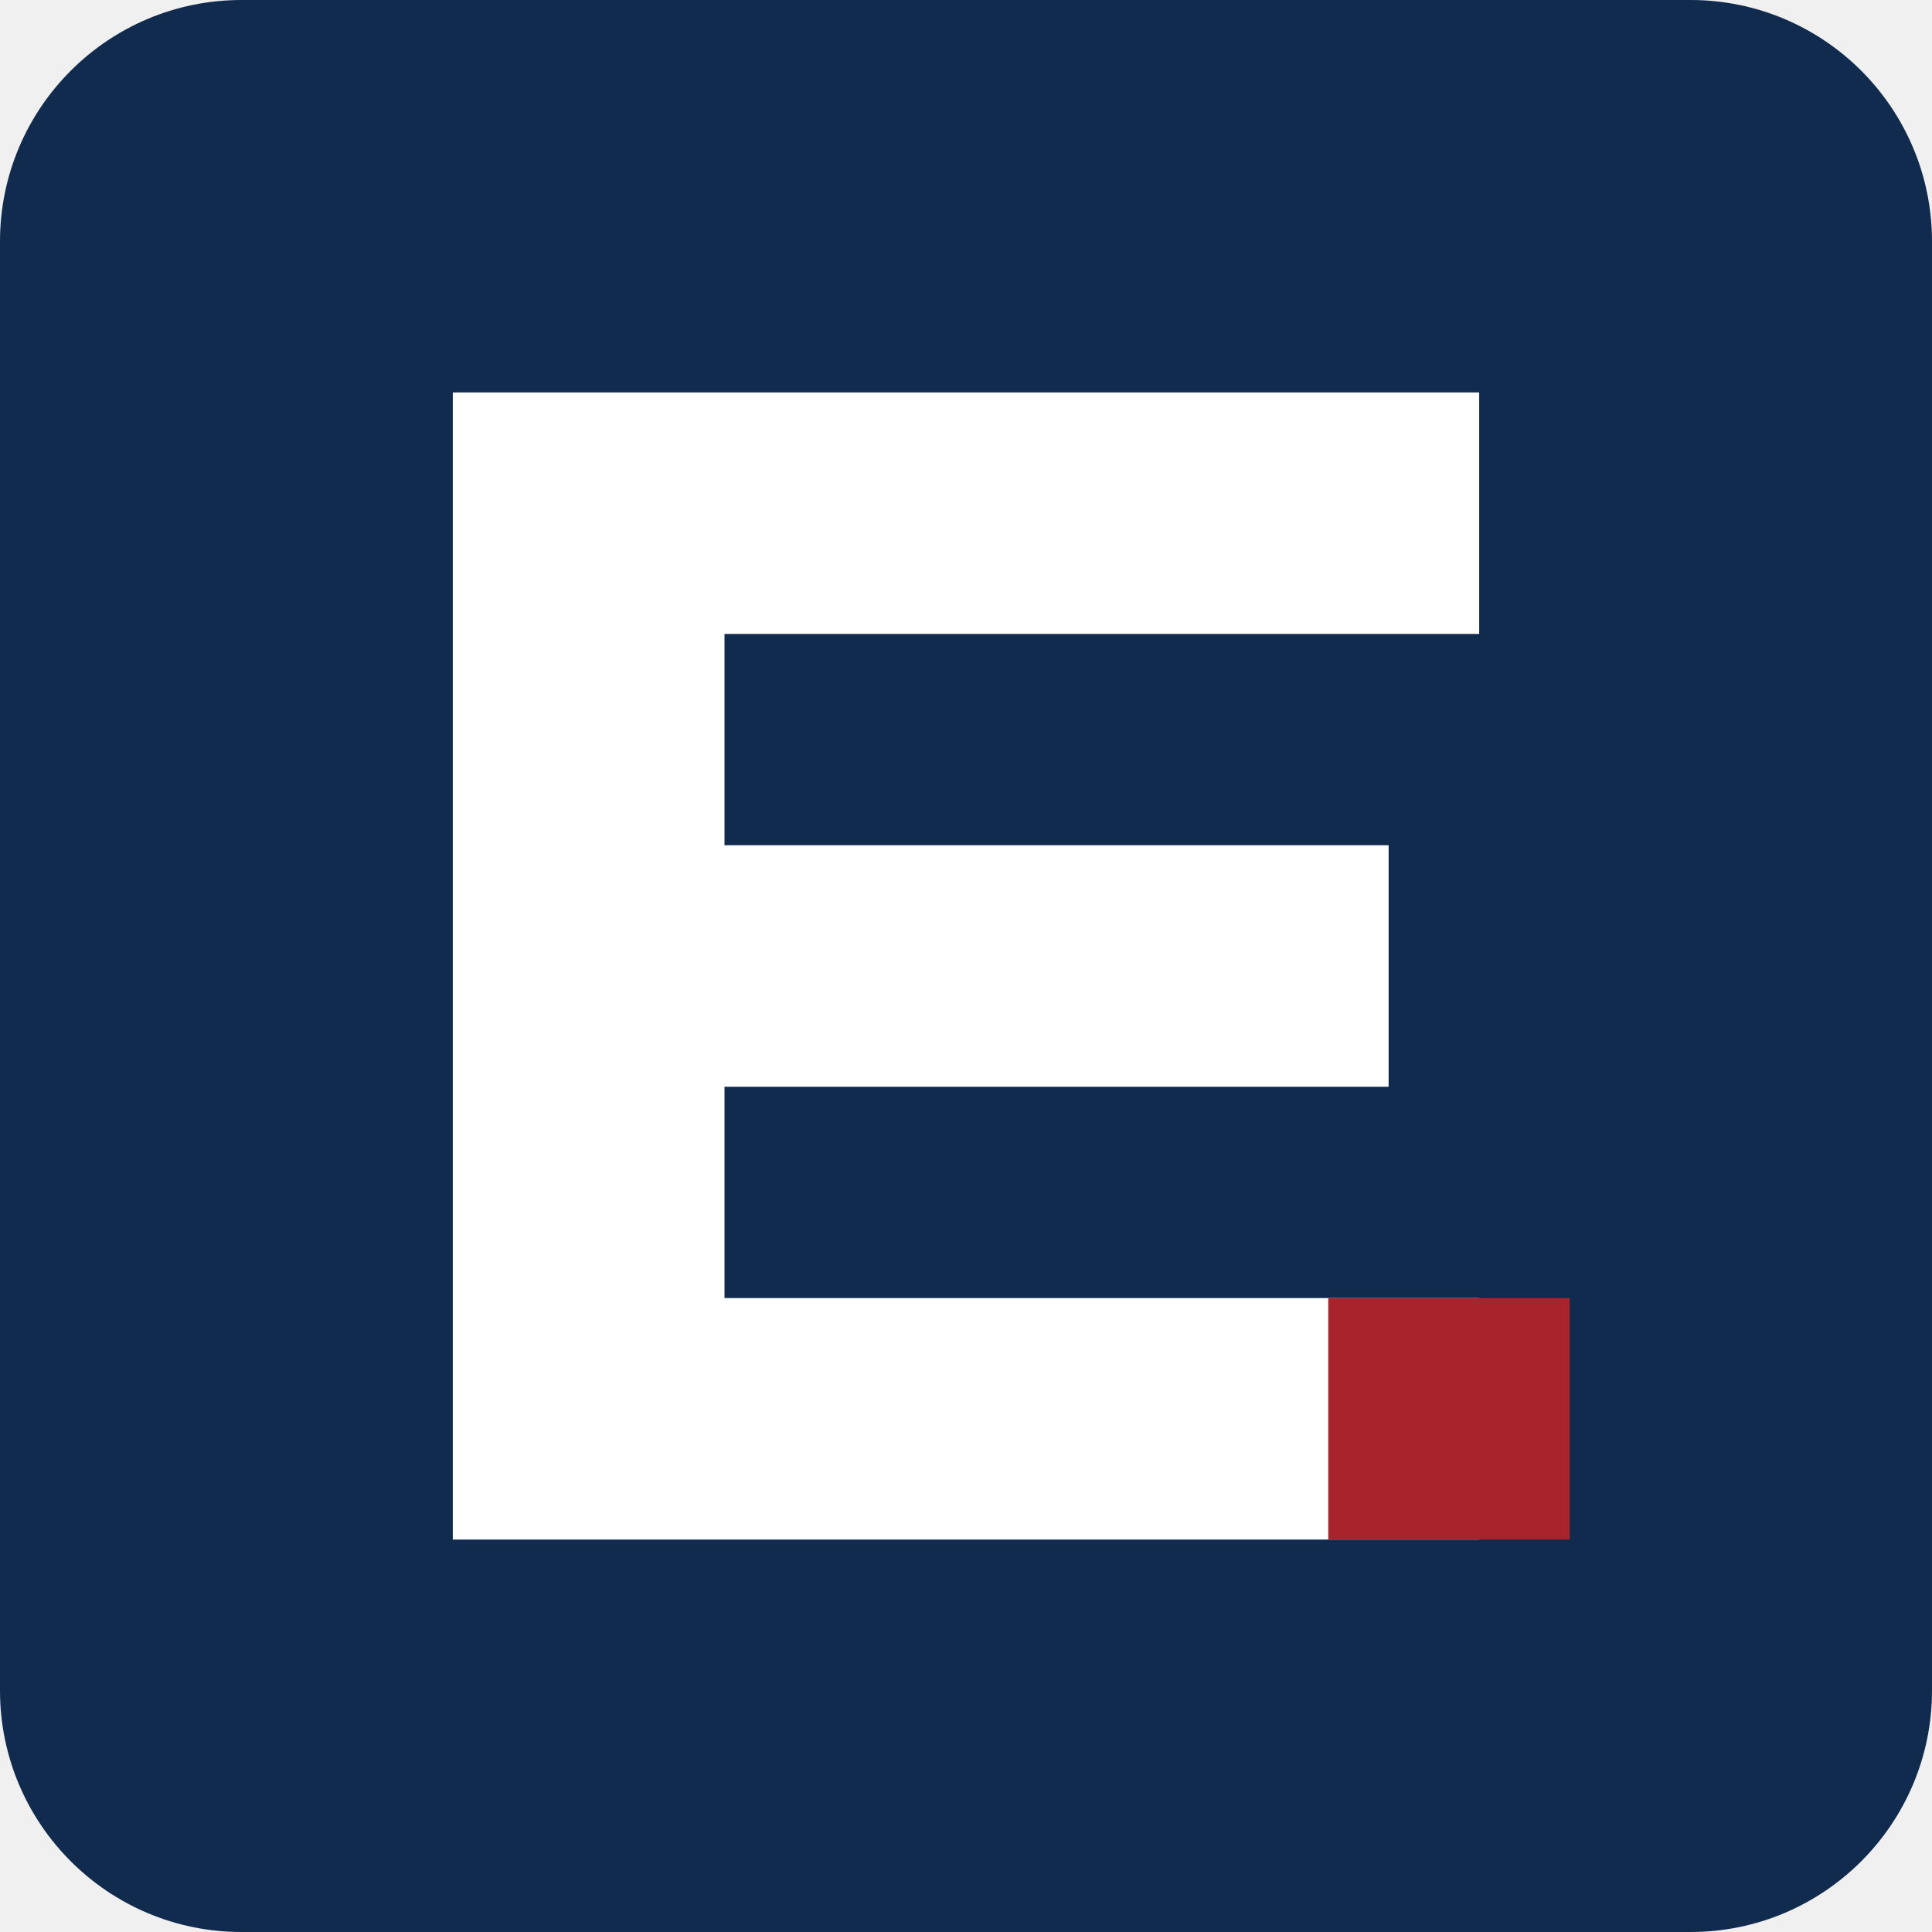
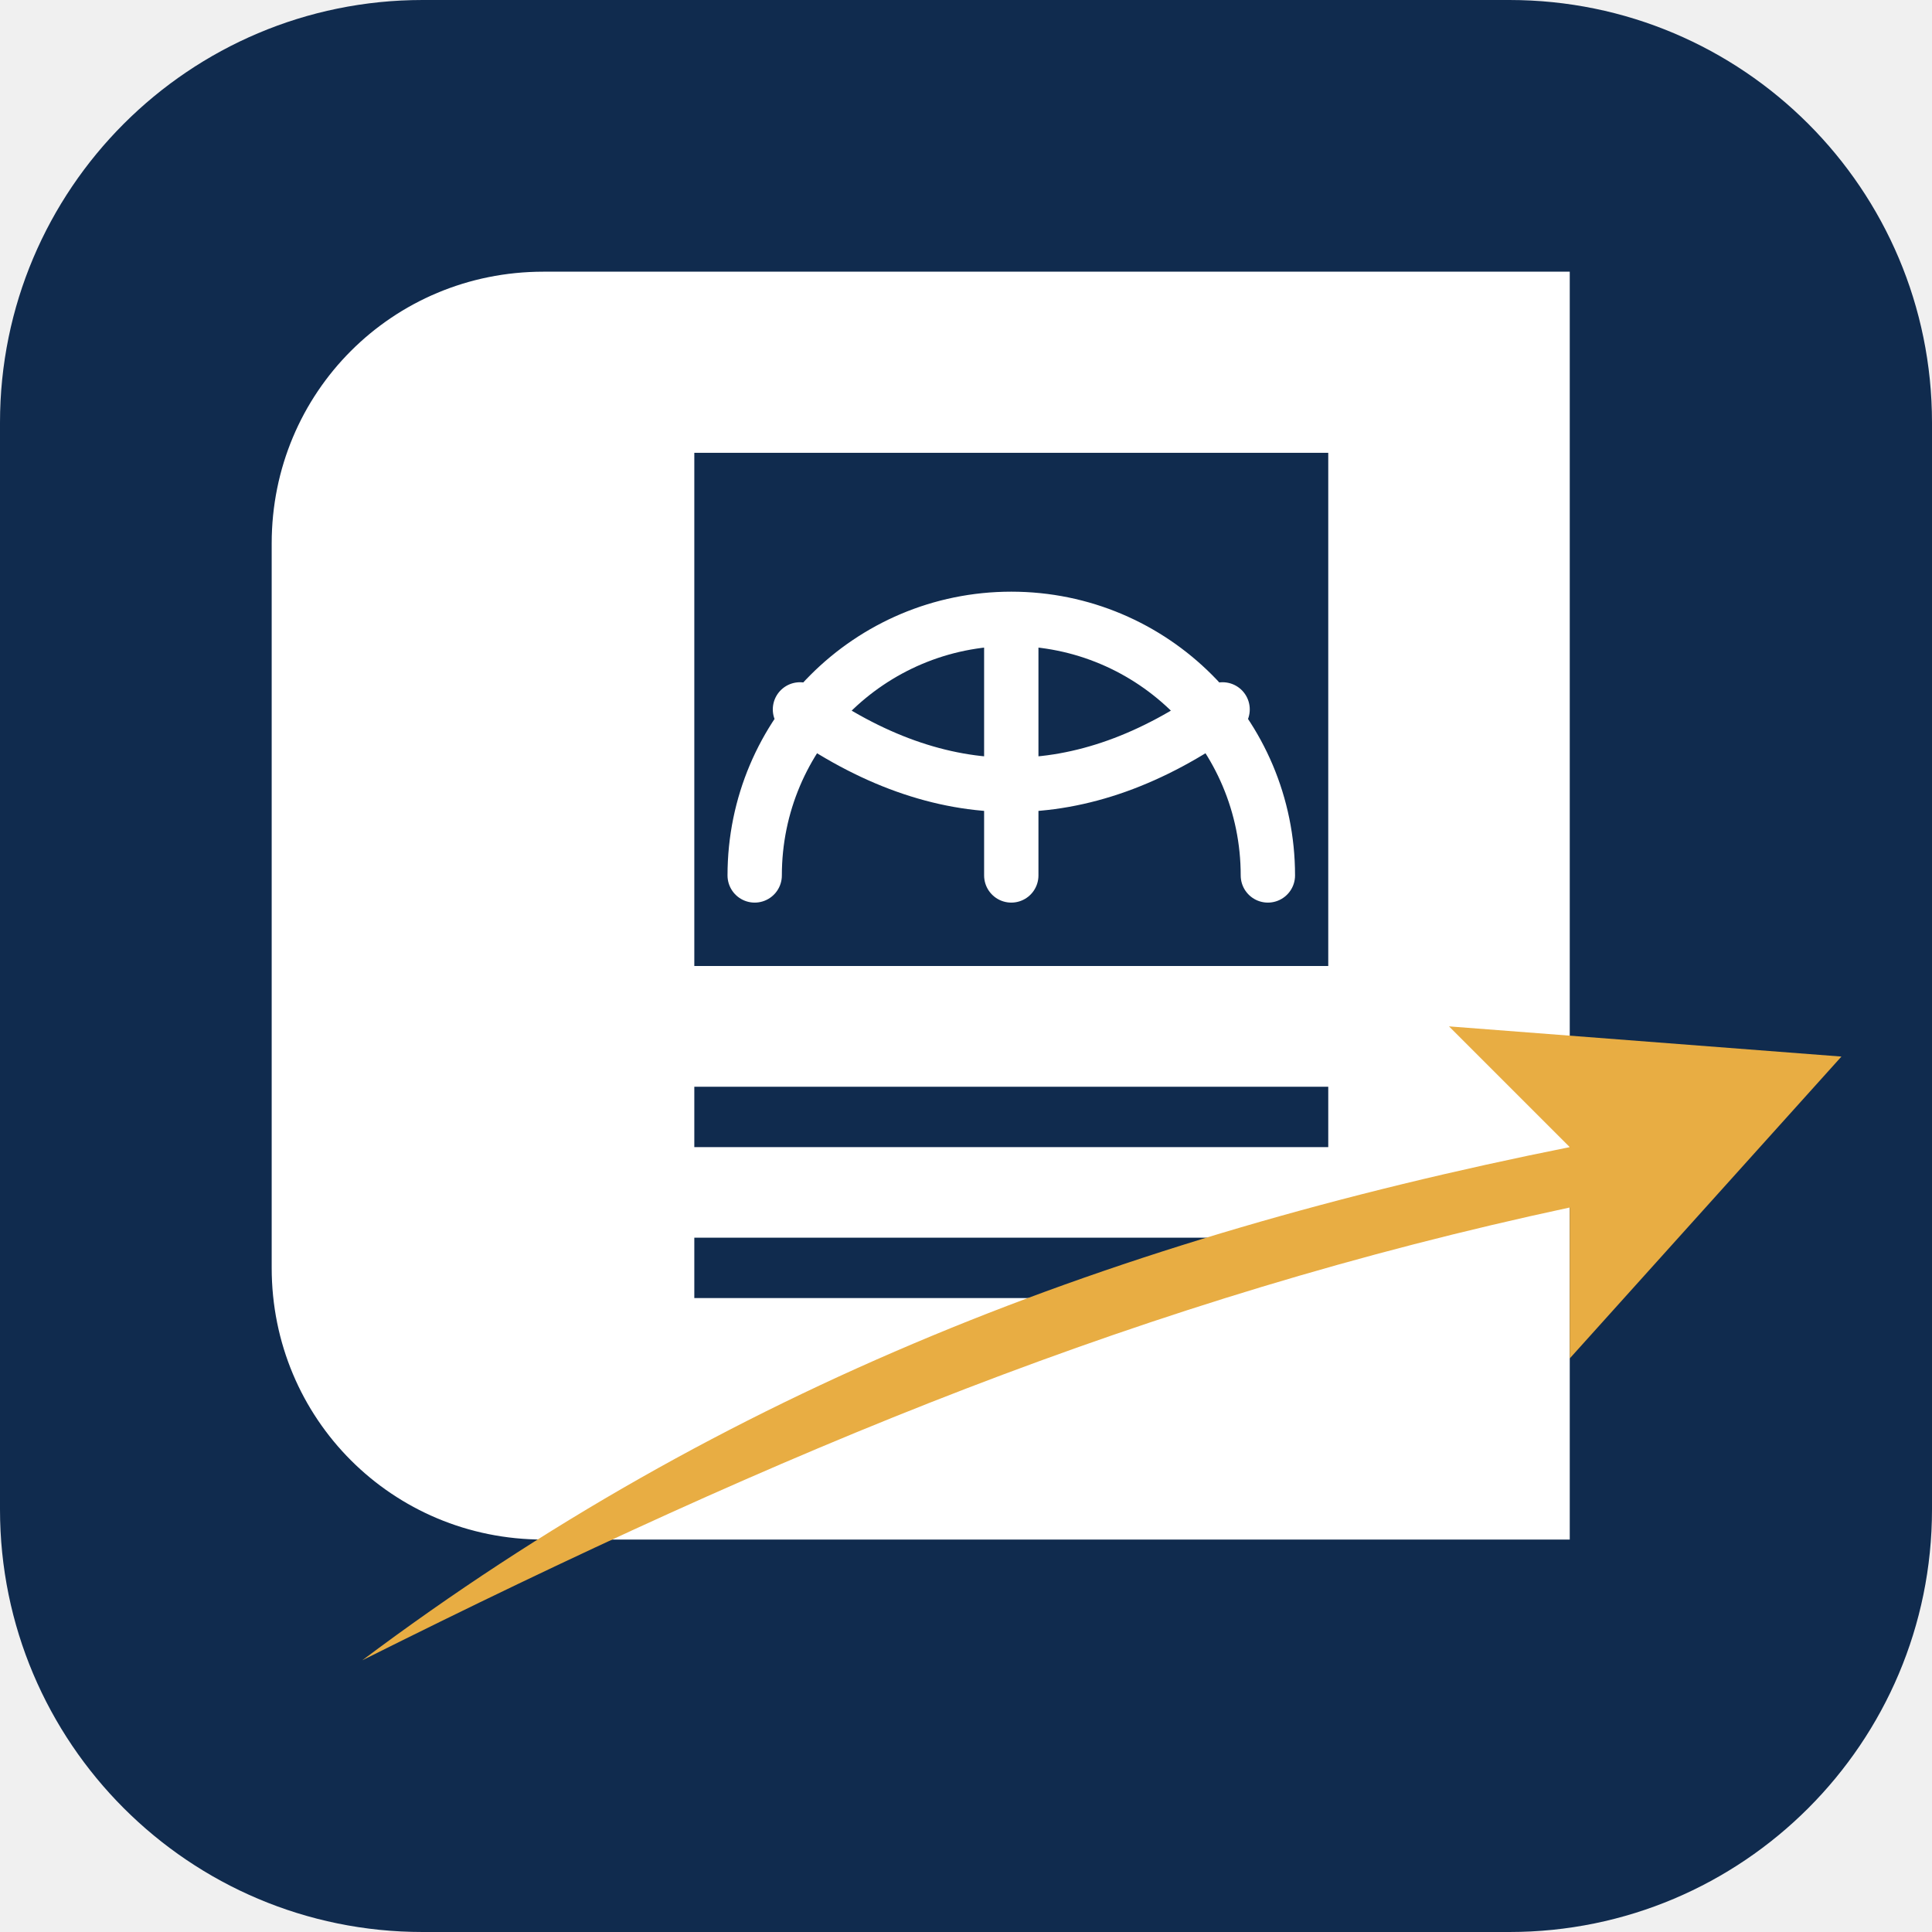
<svg xmlns="http://www.w3.org/2000/svg" viewBox="0 0 64 64">
-   <rect width="64" height="64" rx="8" fill="#102b4e" />
-   <path d="M15 13h34v8H24v7h22v8H24v7h25v8H15z" fill="#fff" />
-   <path d="M44 43h8v8h-8z" fill="#a9232d" />
+   <rect width="64" height="64" rx="14" fill="#102b4e" />
+   <path d="M18 9h34v42H18c-5 0-9-4-9-9V18c0-5 4-9 9-9Z" fill="#fff" />
+   <path d="M23 15h21v17H23z" fill="#102b4e" />
+   <g fill="none" stroke="#fff" stroke-width="1.8" stroke-linecap="round">
+     <path d="M25 29a8.5 8.5 0 0 1 17 0M33.5 20.5V29M26.5 23.5q7 5 14 0" />
+   </g>
+   <path d="M23 36h21v2H23zm0 5h17v2H23z" fill="#102b4e" />
+   <path d="M12 55c12-9 25-14 40-17l-4-4 13 1-9 10v-5c-14 3-26 8-40 15Z" fill="#e8ad43" />
</svg>
